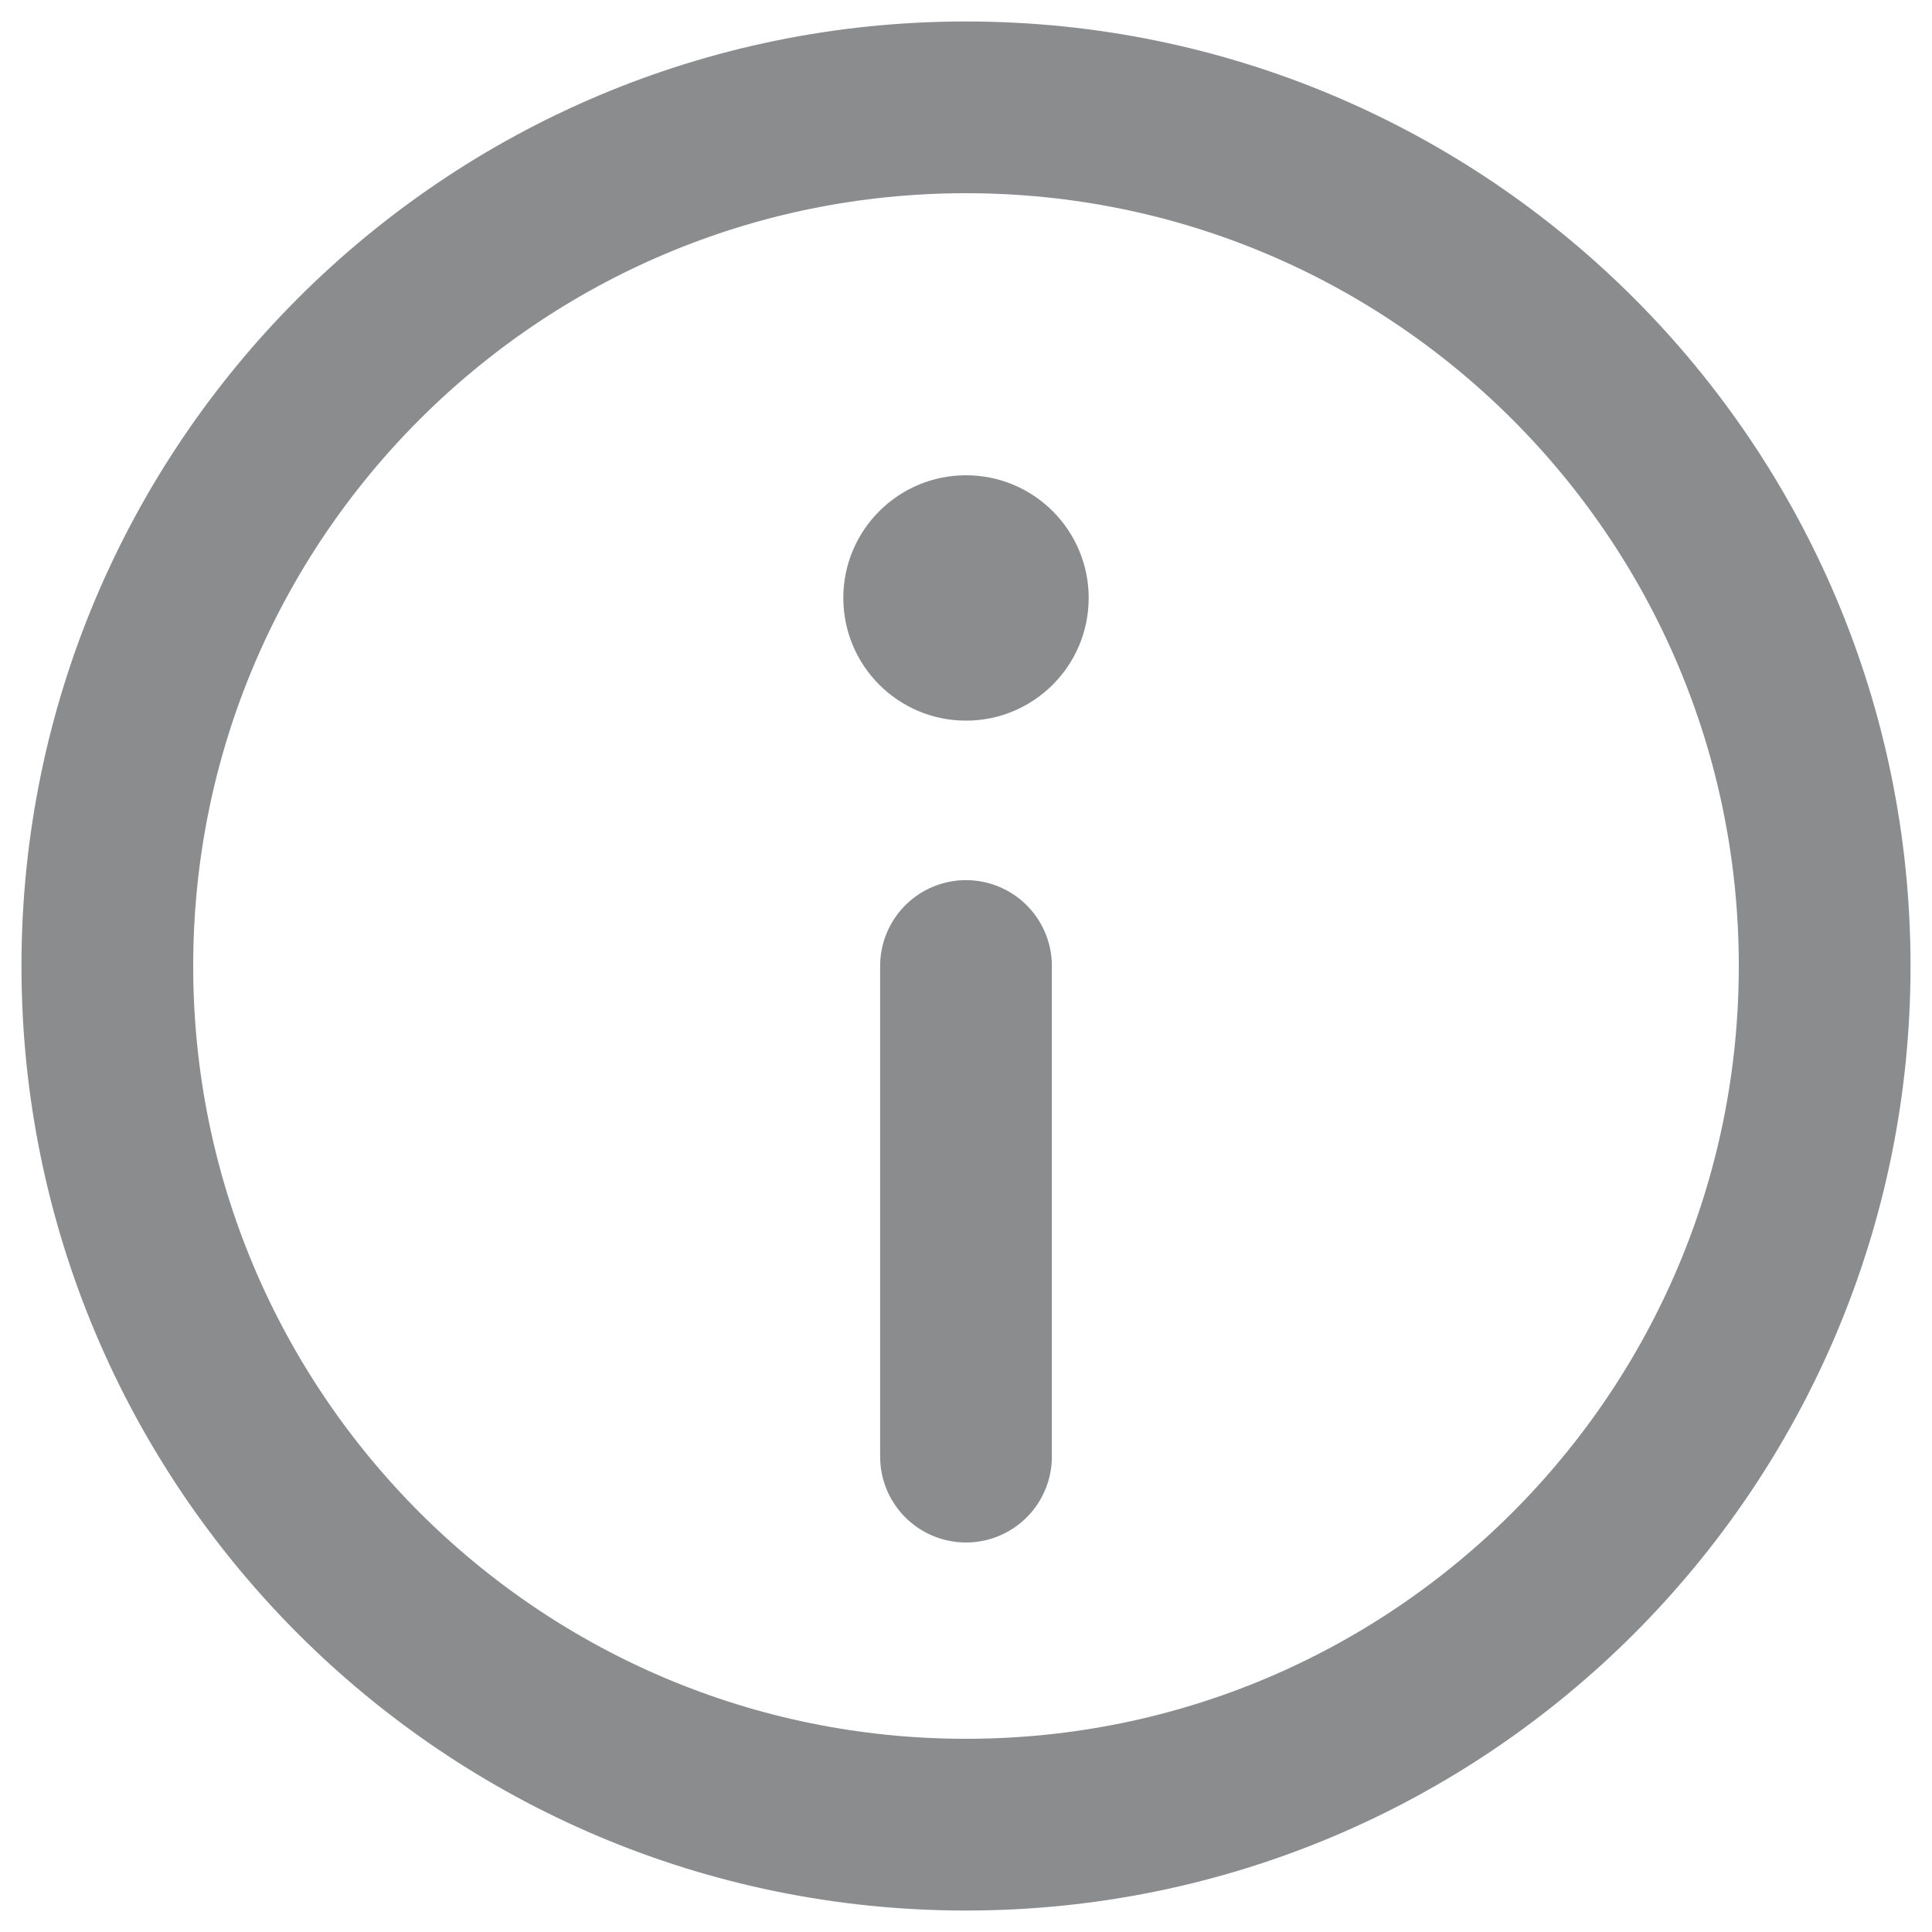
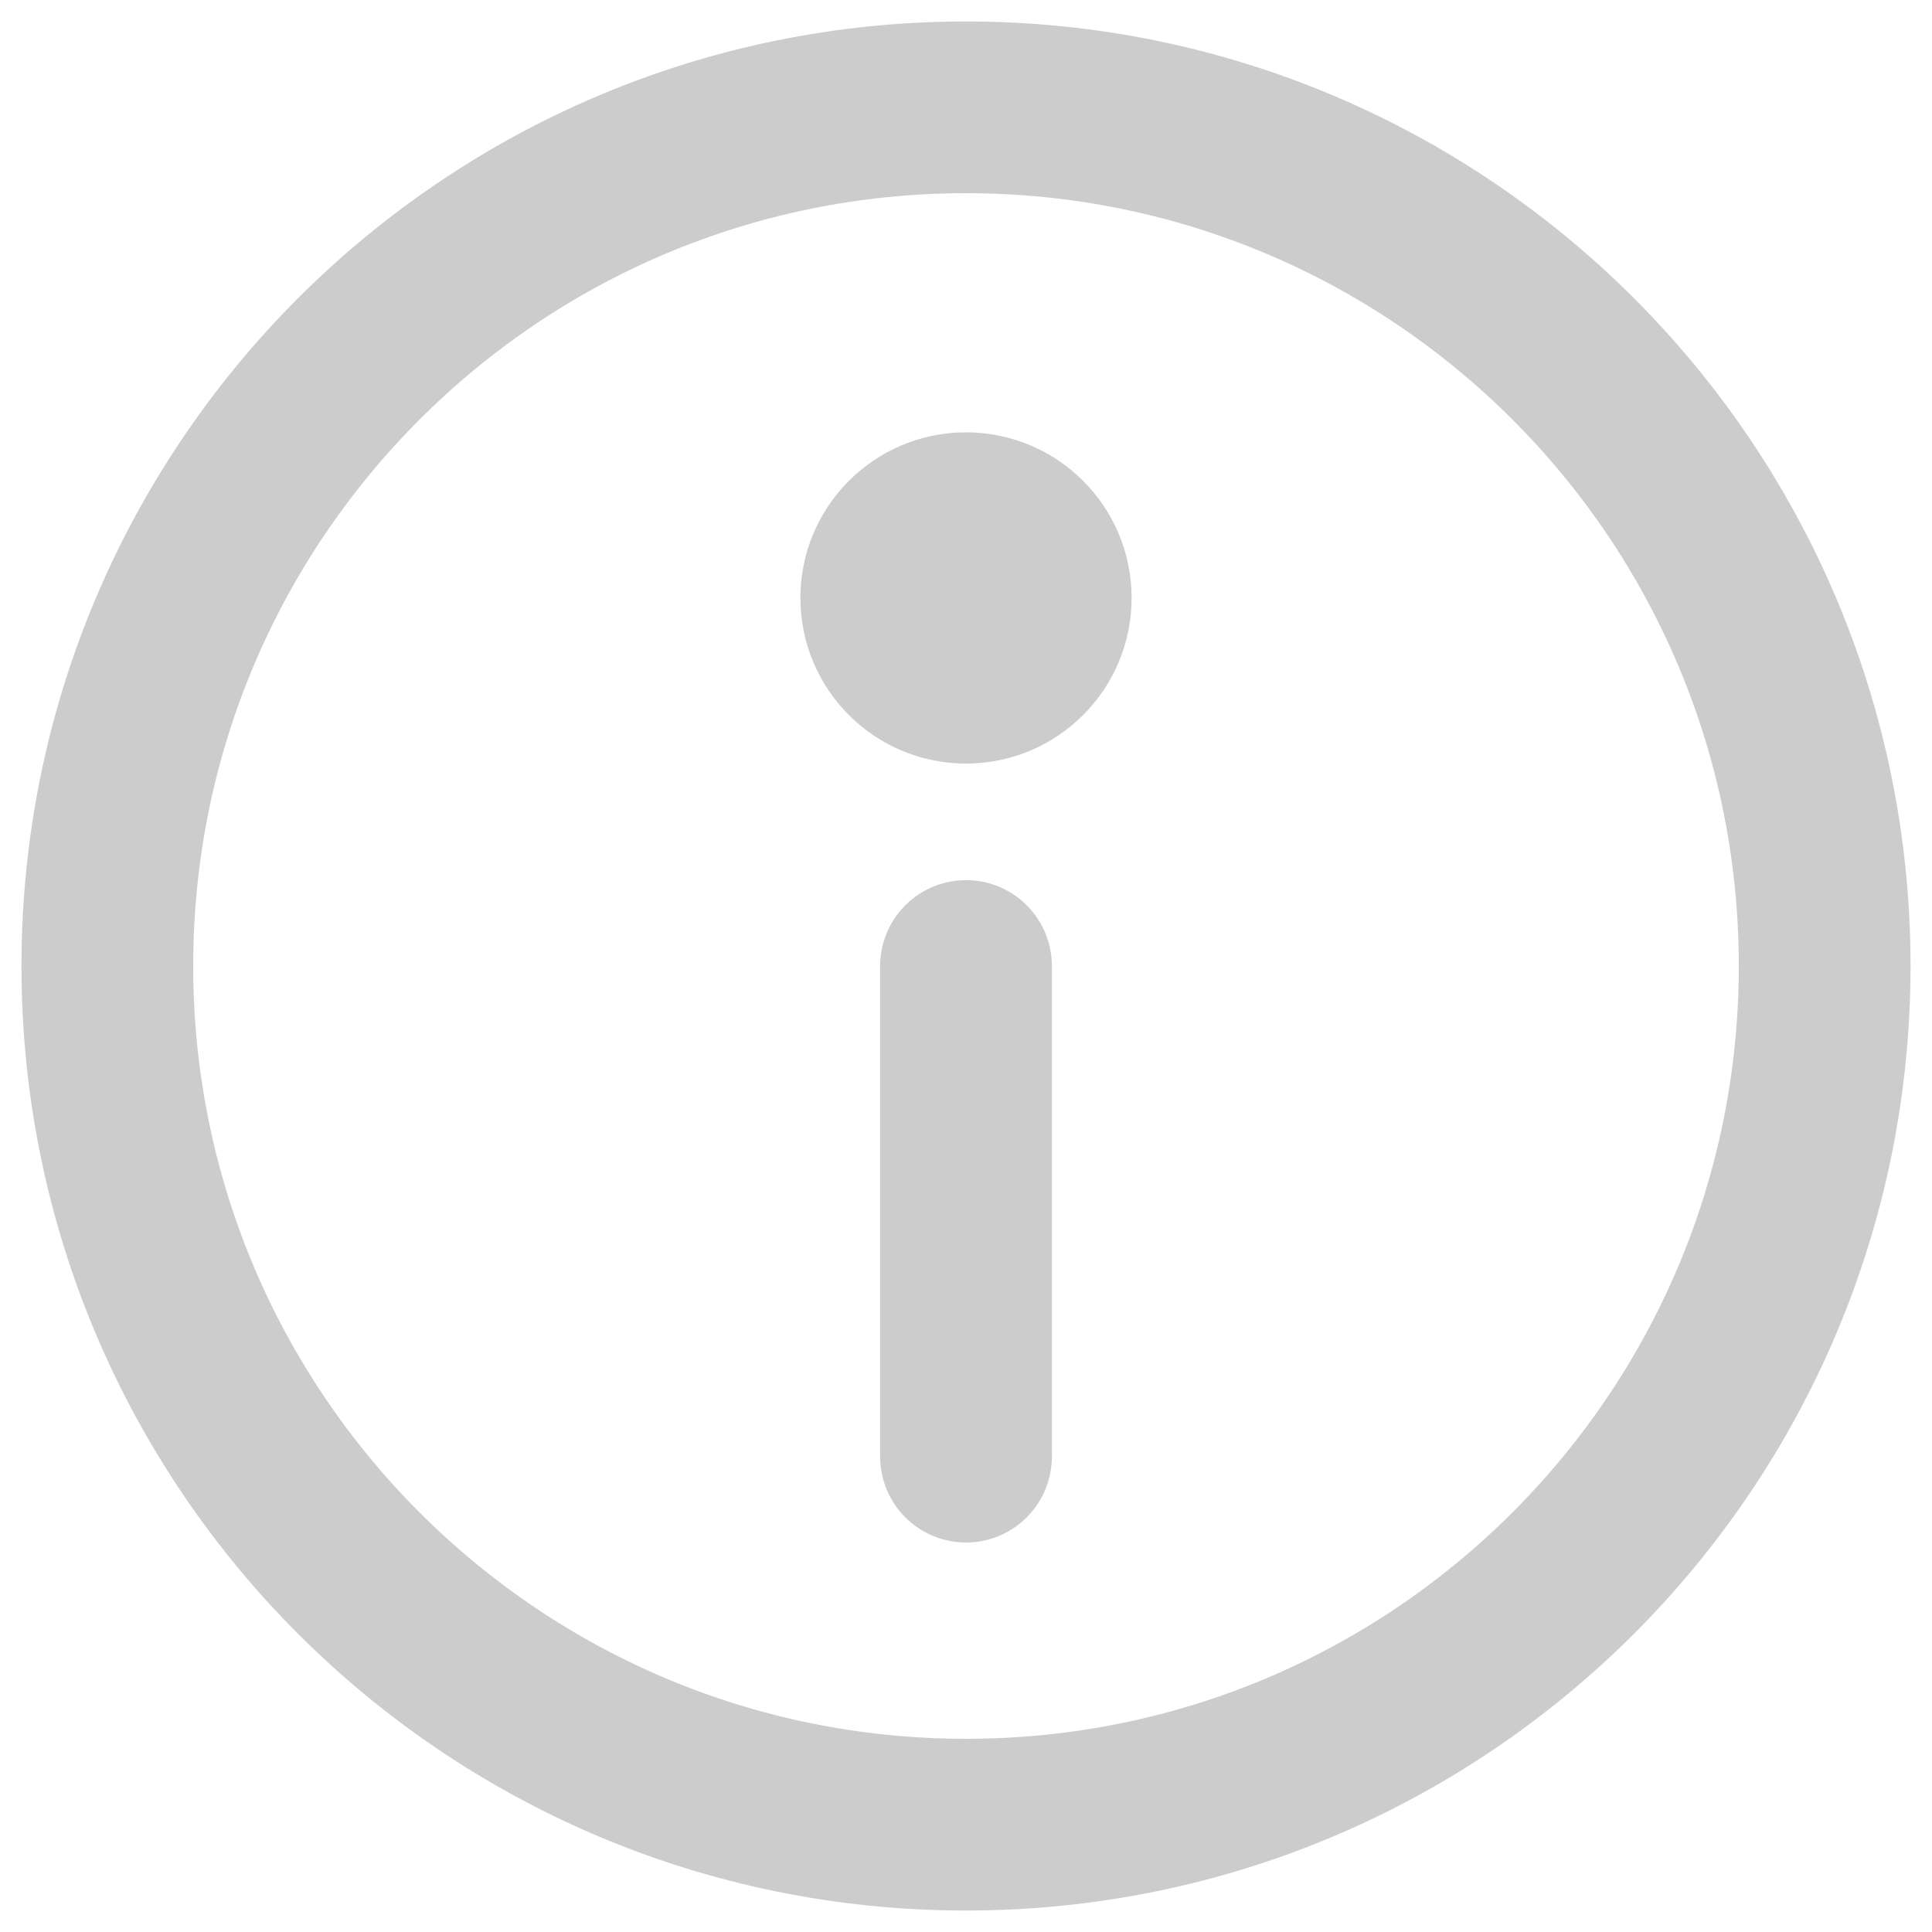
<svg xmlns="http://www.w3.org/2000/svg" width="18px" height="18px" viewBox="0 0 18 18" version="1.1">
  <defs />
  <g id="Page-1" stroke="none" stroke-width="1" fill="none" fill-rule="evenodd">
    <g id="Artboard" transform="translate(-1440, -152)">
      <g id="icon-info" transform="translate(1439, 151)">
        <rect id="Rectangle-7" fill="#BFBFBF" opacity="0" x="0" y="0" width="20" height="20" />
-         <g id="info" transform="translate(2, 2)">
-           <circle id="Oval" stroke="#8A8C8D" stroke-width="1.6" stroke-linecap="round" stroke-linejoin="round" cx="8" cy="8" r="8" />
-           <path d="M8,12.571 L8,8" id="Shape" stroke="#8A8C8D" stroke-width="1.6" stroke-linecap="round" stroke-linejoin="round" />
-           <circle id="Oval-2" fill="#8A8C8D" cx="8" cy="4.571" r="1.143" />
+         <g id="info" transform="translate(2, 2)" stroke="#000000">
+           <circle id="Oval" stroke-width="1.6" opacity="0.203" stroke-linecap="round" stroke-linejoin="round" cx="8" cy="8" r="8" />
+           <path d="M8,12.571 L8,8" id="Shape" stroke-width="1.6" opacity="0.2" stroke-linecap="round" stroke-linejoin="round" />
+           <circle id="Oval-2" stroke-width="0.8" fill="#000000" opacity="0.2" cx="8" cy="4.571" r="1.143" />
        </g>
      </g>
    </g>
  </g>
</svg>
